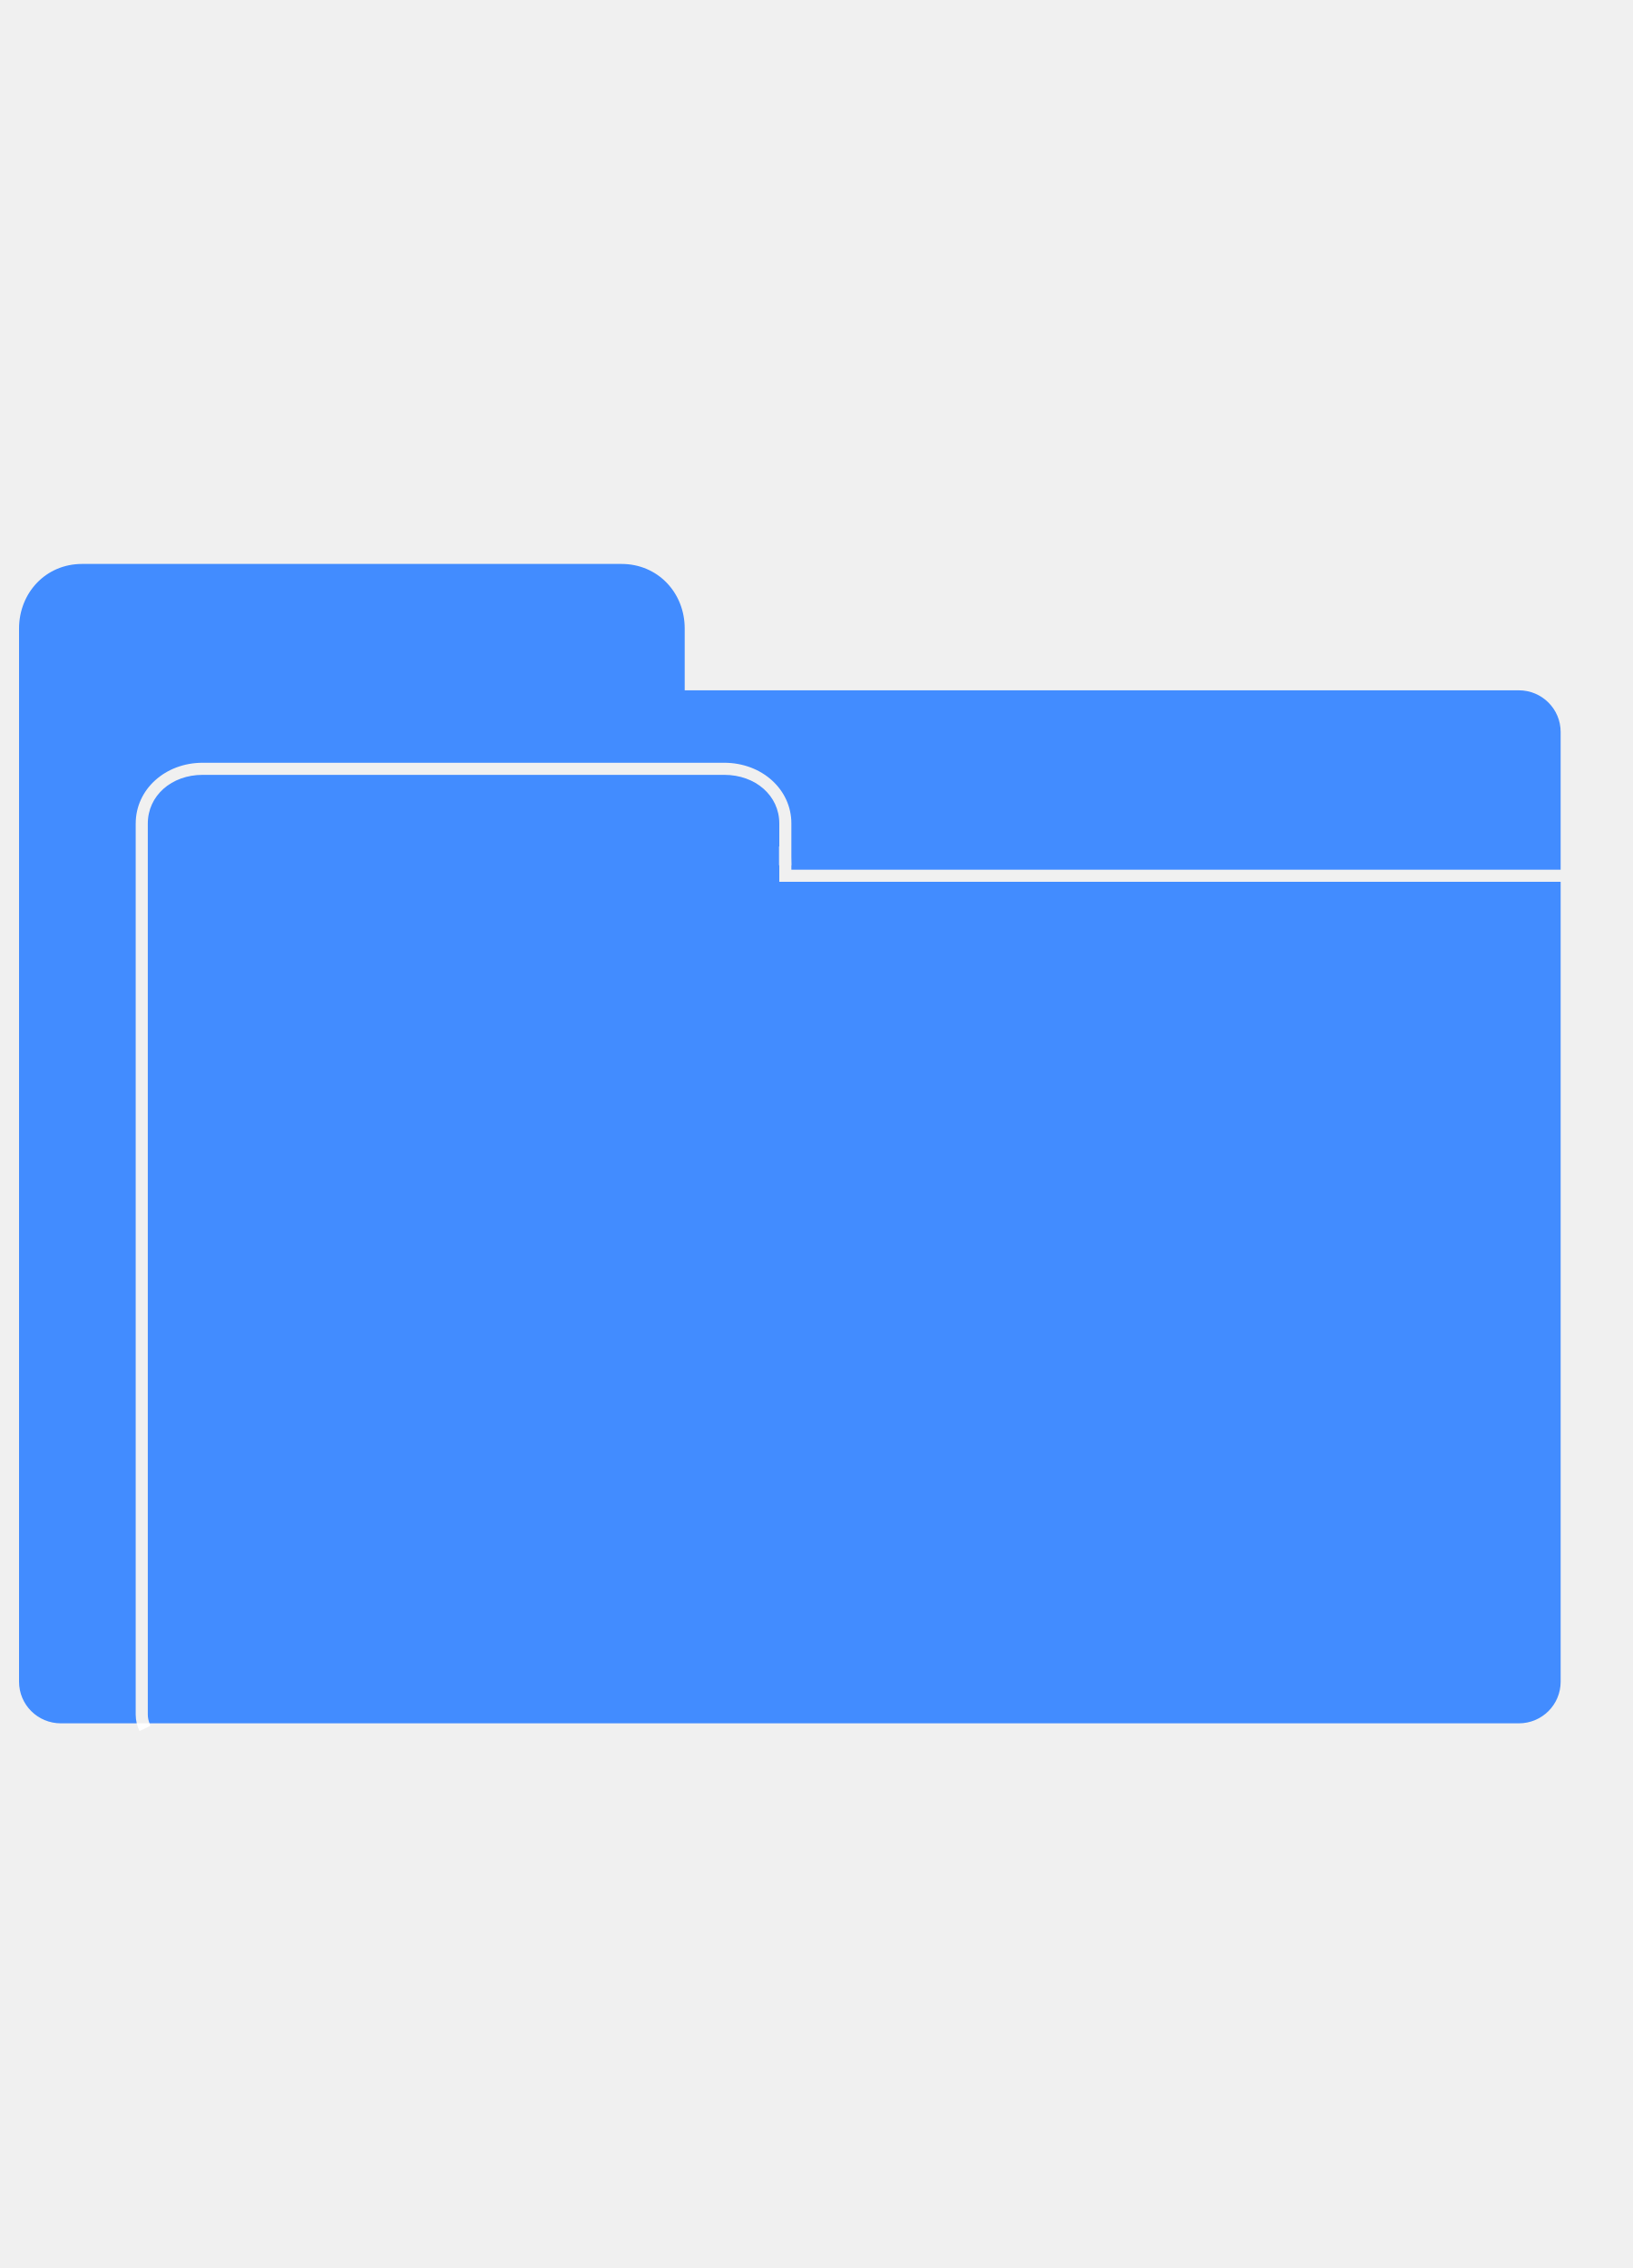
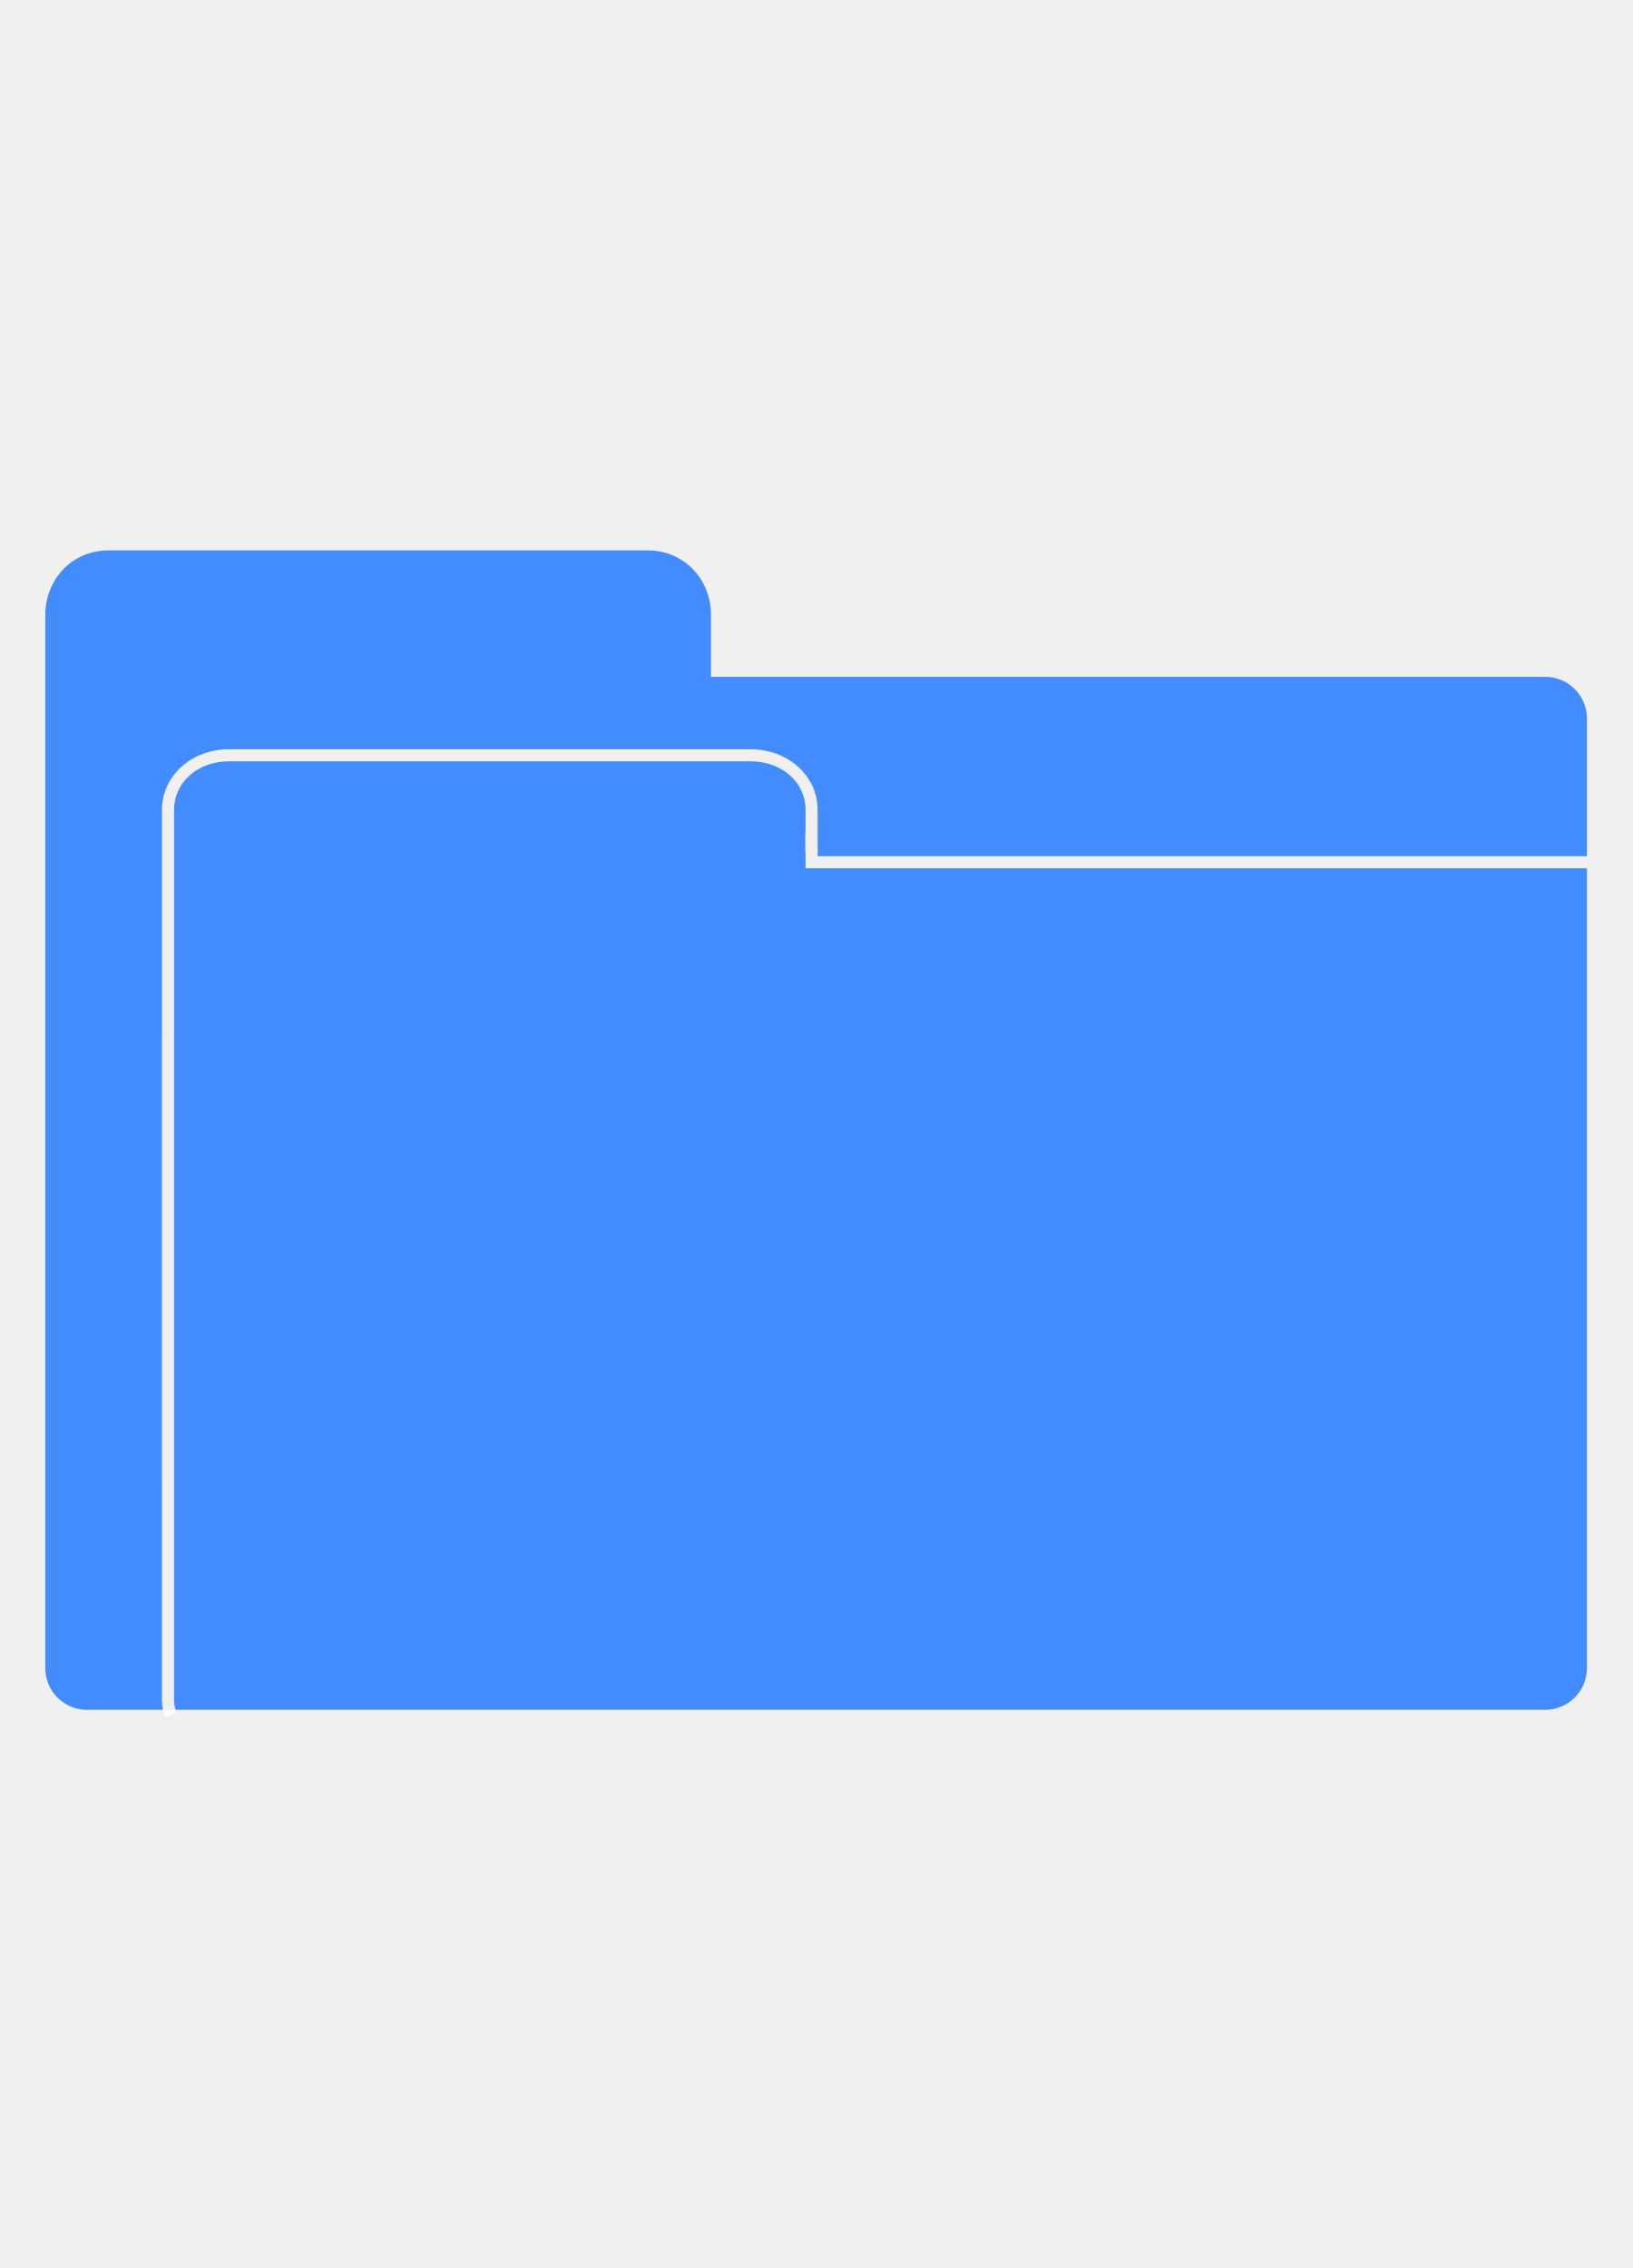
<svg xmlns="http://www.w3.org/2000/svg" version="1.1" id="svg2" x="0px" y="0px" width="134.98px" height="187.561px" viewBox="0 0 134.98 187.561" enable-background="new 0 0 134.98 187.561" xml:space="preserve">
  <g id="layer2" display="none">
</g>
  <g id="layer1" display="none">
-     <path id="path8588" display="inline" d="   M-103.926-167.852c-0.365-0.268-0.814-0.425-1.277-0.633c-0.883-0.229-2.211-0.265-4.168,0.335   c-3.855,1.183-10.144,4.91-20.301,14.688c-2.201-1.891-6.611-5.96-6.611-5.96l-25.771,28.345l-0.828,0.903l-23.861,0.917   l-0.151,0.007l-0.124,0.082l-7.935,5.831l-0.071,0.08l-0.073,0.08l-1.989,2.918l-0.239,0.367l0.244,0.321l15.02,18.5l-4.942,5.979   l-0.312,0.396L-187-94.3l2.283,2.629l-1.002,1.573l-0.263,0.396l0.348,0.366l4.077,3.979l-2.771,3.183l-5.546,6.748   c0.078,0.938,0.003,0.968,1.147,1.147l6.39-6.121l2.955-3.013l4.372,3.711l0.345,0.316l0.345-0.32l1.507-1.111l2.817,2.045   l0.445,0.262l0.343-0.319l5.502-5.42l19.769,13.368l0.314,0.241l0.295-0.27l2.783-2.238l0.1-0.104l0.022-0.025l5.144-8.438   l0.068-0.131l-0.008-0.151l-1.061-23.652c8.932-9.787,26.72-29.433,26.72-29.433s-4.339-3.955-6.325-5.794   c8.874-10.948,11.984-17.586,12.833-21.529c0.431-2.001,0.298-3.349-0.005-4.208C-103.269-167.236-103.56-167.584-103.926-167.852z    M-105.609-158.543c-0.449,1.02-0.992,2.136-1.689,3.391c-0.621-0.939-2.07-2.996-3.875-4.627c-1.708-1.543-3.97-2.813-5.15-3.447   c1.181-0.8,2.263-1.438,3.229-1.979L-105.609-158.543z M-111.926-158.905c2.225,2.012,3.963,4.902,3.963,4.902   c-1.982,3.386-4.887,7.54-9.158,12.771l-0.389,0.477l0.133,0.122l-9.384,9.976l6.425,5.739l-0.805,0.877l-6.424-5.739l-9.188,9.814   l6.532,5.887l-0.752,0.875l-6.562-5.911l-9.188,9.764l6.719,6.06l-0.779,0.852l-6.719-6.059l-9.478,10.133l-0.1,0.105l-0.046,0.104   c0,0-1.191,4.146-2.113,5.884c-1.242,2.338-4.858,6.741-4.858,6.741l-0.071,0.132l-2.886,2.829l-6.711-5.316l1.268-1.918   l1.45-0.677l-0.62-0.765l-2.651,2.896l-0.051,0.056l0.002,0.051l-2.305,5.609c-0.828-0.74-1.214-1.197-1.94-1.828l14.604-16.58   l-0.851-0.778l-15.694,15.583c-0.748-0.6-0.847-0.567-1.562-1.282l4.81-3.222l0.025,0.025l0.023-0.027l2.81-2.853l-0.816-0.604   l-0.598,1.506l-1.903,1.385l-5.68-6.229l2.614-3.176l0.268-0.345l-0.026-0.022c0.632-0.615,3.797-3.683,5.83-4.924   c1.681-1.025,5.888-2.427,5.888-2.427l0.126-0.03l0.097-0.156l9.438-10.463l-6.666-6.009l0.729-0.849l6.717,6.007l9.003-9.935   l-6.641-6.035l0.728-0.848l6.666,6.009l8.978-9.958l-6.638-5.934l0.779-0.851l6.639,5.983l9.875-10.992l-0.023-0.023   c4.728-4.565,8.562-7.765,11.702-10.001C-116.736-162.196-113.896-160.686-111.926-158.905L-111.926-158.905z M-115.578-155.506   l-6.021-1.751l-2.479,2.226l1.053,0.668l1.469-0.804l2.139-0.094l-0.633,0.689l3.9,3.427l0.885-0.167l0.104,1.756l-0.723,1.588   l0.78,1.496l2.054-2.614L-115.578-155.506z M-120.529-148.554c-0.238-0.224-0.617-0.229-0.844,0.012l-0.459,0.556   c-0.058,0.062-0.121,0.088-0.146,0.159c-0.08,0.216-0.021,0.516,0.156,0.683l0.529,0.486c0.239,0.224,0.618,0.229,0.843-0.011   l0.487-0.531c0.225-0.238,0.229-0.566-0.011-0.791L-120.529-148.554z M-122.52-150.33c-0.239-0.223-0.618-0.229-0.842,0.012   l-0.465,0.505c-0.056,0.061-0.092,0.111-0.117,0.185c-0.079,0.216-0.023,0.463,0.152,0.631l0.534,0.538   c0.238,0.224,0.617,0.229,0.841-0.012l0.487-0.53c0.224-0.239,0.177-0.616-0.062-0.839L-122.52-150.33z M-124.672-145.312   c-0.201-0.149-0.42-0.296-0.656-0.404c-0.94-0.436-1.979-0.402-2.936-0.051c-0.953,0.353-1.859,1.099-2.377,2.222   c-0.52,1.123-0.518,2.317-0.163,3.271c0.353,0.954,1.038,1.725,1.981,2.157c0.941,0.435,1.981,0.453,2.938,0.102   c0.954-0.354,1.833-1.123,2.352-2.245c0.52-1.123,0.518-2.318,0.162-3.272C-123.635-144.249-124.068-144.863-124.672-145.312z    M-125.289-144.265c0.48,0.355,0.813,0.849,1.002,1.358c0.252,0.683,0.111,1.615-0.156,2.201c-0.271,0.586-0.953,1.428-1.637,1.68   c-0.683,0.251-1.481,0.246-2.25-0.105c-0.766-0.354-1.271-0.96-1.523-1.643c-0.251-0.683-0.118-1.769,0.15-2.354   c0.271-0.586,0.937-1.298,1.615-1.55c0.684-0.252,1.508-0.273,2.273,0.078C-125.623-144.51-125.451-144.384-125.289-144.265z    M-135.342-140.229c-0.391-0.369-1.261-0.318-1.63,0.07l-23.372,25.511c-0.444,0.484-0.434,1.167,0.071,1.63l6.803,6.231   c0.391,0.368,1.261,0.319,1.629-0.07l23.373-25.511c0.368-0.391,0.319-1.26-0.071-1.629L-135.342-140.229z M-136.121-139.378   l6.805,6.231l-7.014,7.652l-6.803-6.231L-136.121-139.378z M-143.912-130.875l6.806,6.231l-7.015,7.651l-6.802-6.231   L-143.912-130.875z M-151.702-122.371l6.805,6.231l-7.791,8.505l-6.805-6.232L-151.702-122.371z M-163.954-128.952l-11.976,13.124   l0.186,0.171l-0.071,0.08l6.657,5.855l-0.241,0.268c-0.228,0.071-4.008,1.248-5.939,2.429c-0.211,0.129-0.418,0.277-0.644,0.438   l-17.7-16.267l7.243-5.291L-163.954-128.952z M-137.422-104.4l1.102,22.221l-4.715,7.705l-17.728-16.289   c0.207-0.334,0.383-0.663,0.544-0.969c1.032-1.94,2.112-5.642,2.19-5.911l5.854,5.561l0.053,0.05l0.667,0.659l0.102-0.058   l0.104,0.099L-137.422-104.4z M-161.883-109.02c-0.373-0.343-0.979-0.313-1.324,0.06l-1.85,2.021   c-0.342,0.373-0.315,0.98,0.058,1.323l4.571,4.188c0.374,0.343,0.982,0.312,1.324-0.061l1.851-2.021   c0.342-0.373,0.315-0.981-0.058-1.323L-161.883-109.02z M-162.501-108.023l4.251,3.896l-1.558,1.699l-4.252-3.896L-162.501-108.023   z M-194.464-122.006l17.541,16.12c-1.704,1.329-3.49,3.053-4.345,3.889l-14.612-17.981L-194.464-122.006z M-159.383-89.768   l17.567,16.144l-1.874,1.461l-19.24-12.982C-162.598-85.551-160.798-87.688-159.383-89.768z" />
+     <path id="path8588" display="inline" d="   M-103.926-167.852c-0.365-0.268-0.814-0.425-1.277-0.633c-0.883-0.229-2.211-0.265-4.168,0.335   c-3.854,1.184-10.144,4.91-20.301,14.688c-2.201-1.892-6.611-5.96-6.611-5.96l-25.771,28.345l-0.828,0.903l-23.861,0.917   l-0.15,0.007l-0.124,0.082l-7.936,5.831l-0.07,0.08l-0.073,0.08l-1.989,2.918l-0.239,0.366l0.244,0.321l15.021,18.5l-4.942,5.979   l-0.312,0.396L-187-94.3l2.283,2.629l-1.002,1.572l-0.263,0.396l0.348,0.366l4.077,3.979l-2.771,3.184l-5.546,6.748   c0.078,0.938,0.003,0.968,1.147,1.146l6.39-6.121l2.955-3.013l4.372,3.711l0.345,0.316l0.346-0.32l1.507-1.111l2.816,2.045   l0.445,0.263l0.343-0.319l5.502-5.42l19.77,13.368l0.313,0.24l0.295-0.27l2.783-2.238l0.101-0.104l0.021-0.025l5.145-8.438   l0.067-0.132l-0.008-0.15l-1.061-23.652c8.932-9.787,26.72-29.433,26.72-29.433s-4.339-3.955-6.325-5.794   c8.874-10.948,11.984-17.586,12.833-21.529c0.431-2.001,0.298-3.349-0.005-4.208C-103.269-167.236-103.56-167.584-103.926-167.852z    M-105.609-158.543c-0.449,1.02-0.992,2.136-1.689,3.391c-0.621-0.938-2.07-2.996-3.875-4.627c-1.708-1.543-3.97-2.812-5.15-3.447   c1.182-0.8,2.264-1.438,3.229-1.979L-105.609-158.543z M-111.926-158.905c2.225,2.012,3.963,4.902,3.963,4.902   c-1.981,3.386-4.887,7.54-9.158,12.771l-0.389,0.478l0.133,0.122l-9.384,9.976l6.425,5.739l-0.805,0.877l-6.424-5.739l-9.188,9.814   l6.532,5.887l-0.752,0.875l-6.562-5.911l-9.188,9.764l6.719,6.061l-0.779,0.852l-6.719-6.059l-9.478,10.133l-0.101,0.105   l-0.046,0.104c0,0-1.19,4.146-2.113,5.884c-1.241,2.338-4.857,6.741-4.857,6.741l-0.071,0.132l-2.886,2.829l-6.711-5.315   l1.268-1.919l1.45-0.677l-0.62-0.765l-2.65,2.896l-0.052,0.057l0.002,0.051l-2.305,5.609c-0.828-0.74-1.214-1.197-1.939-1.828   l14.604-16.58l-0.851-0.778l-15.694,15.583c-0.748-0.6-0.847-0.567-1.562-1.282l4.811-3.222l0.025,0.025l0.022-0.027l2.81-2.854   l-0.815-0.604l-0.598,1.506l-1.903,1.385l-5.68-6.229l2.613-3.176l0.269-0.346l-0.026-0.021c0.632-0.615,3.797-3.684,5.83-4.924   c1.681-1.025,5.888-2.428,5.888-2.428l0.126-0.029l0.098-0.156l9.438-10.463l-6.666-6.009l0.729-0.85l6.717,6.007l9.003-9.935   l-6.641-6.035l0.728-0.848l6.666,6.009l8.979-9.958l-6.639-5.934l0.779-0.852l6.639,5.983l9.875-10.992l-0.022-0.023   c4.728-4.564,8.562-7.765,11.702-10.001C-116.736-162.196-113.896-160.686-111.926-158.905L-111.926-158.905z M-115.578-155.506   l-6.021-1.751l-2.479,2.226l1.054,0.668l1.469-0.804l2.139-0.094l-0.633,0.688l3.9,3.427l0.885-0.167l0.104,1.756l-0.723,1.589   l0.78,1.495l2.054-2.613L-115.578-155.506z M-120.529-148.554c-0.238-0.224-0.617-0.229-0.845,0.013l-0.459,0.556   c-0.058,0.062-0.121,0.088-0.146,0.159c-0.08,0.216-0.021,0.516,0.156,0.683l0.528,0.486c0.239,0.224,0.618,0.229,0.843-0.011   l0.487-0.531c0.226-0.238,0.229-0.566-0.011-0.791L-120.529-148.554z M-122.52-150.33c-0.239-0.223-0.618-0.229-0.842,0.012   l-0.466,0.505c-0.056,0.062-0.092,0.111-0.116,0.186c-0.079,0.216-0.023,0.463,0.151,0.631l0.534,0.538   c0.238,0.224,0.617,0.229,0.841-0.013l0.487-0.529c0.224-0.239,0.177-0.616-0.062-0.839L-122.52-150.33z M-124.672-145.312   c-0.201-0.148-0.42-0.296-0.656-0.403c-0.939-0.437-1.979-0.402-2.936-0.052c-0.953,0.354-1.859,1.1-2.377,2.223   c-0.521,1.123-0.519,2.316-0.163,3.271c0.353,0.954,1.038,1.726,1.981,2.157c0.94,0.435,1.98,0.453,2.938,0.102   c0.954-0.354,1.833-1.123,2.352-2.244c0.521-1.123,0.519-2.318,0.162-3.272C-123.635-144.249-124.068-144.863-124.672-145.312z    M-125.289-144.265c0.48,0.355,0.813,0.85,1.002,1.358c0.252,0.683,0.111,1.615-0.155,2.201c-0.271,0.586-0.953,1.428-1.638,1.68   c-0.683,0.251-1.48,0.246-2.25-0.104c-0.766-0.354-1.271-0.96-1.522-1.644c-0.251-0.683-0.118-1.769,0.149-2.354   c0.271-0.586,0.938-1.298,1.615-1.55c0.685-0.253,1.508-0.273,2.273,0.077C-125.623-144.51-125.451-144.384-125.289-144.265z    M-135.342-140.229c-0.391-0.369-1.261-0.317-1.63,0.07l-23.372,25.511c-0.444,0.484-0.434,1.167,0.071,1.63l6.803,6.231   c0.391,0.368,1.261,0.319,1.629-0.07l23.373-25.511c0.368-0.391,0.319-1.26-0.071-1.629L-135.342-140.229z M-136.121-139.378   l6.806,6.23l-7.015,7.652l-6.803-6.231L-136.121-139.378z M-143.912-130.875l6.807,6.23l-7.016,7.651l-6.802-6.231   L-143.912-130.875z M-151.702-122.371l6.806,6.23l-7.791,8.506l-6.806-6.232L-151.702-122.371z M-163.954-128.952l-11.976,13.124   l0.186,0.171l-0.07,0.08l6.656,5.854l-0.24,0.269c-0.229,0.071-4.009,1.248-5.939,2.429c-0.211,0.129-0.418,0.277-0.644,0.438   l-17.7-16.268l7.243-5.291L-163.954-128.952z M-137.422-104.4l1.103,22.221l-4.716,7.705l-17.728-16.289   c0.207-0.334,0.383-0.662,0.544-0.969c1.032-1.939,2.112-5.642,2.19-5.911l5.854,5.562l0.053,0.05l0.667,0.659l0.103-0.059   l0.104,0.1L-137.422-104.4z M-161.883-109.02c-0.373-0.343-0.979-0.312-1.324,0.061l-1.85,2.021   c-0.342,0.373-0.315,0.98,0.058,1.323l4.571,4.188c0.374,0.343,0.982,0.312,1.324-0.062l1.851-2.021   c0.342-0.373,0.315-0.981-0.058-1.323L-161.883-109.02z M-162.501-108.023l4.251,3.896l-1.558,1.699l-4.252-3.896L-162.501-108.023   z M-194.464-122.006l17.541,16.12c-1.704,1.328-3.49,3.053-4.345,3.889l-14.612-17.981L-194.464-122.006z M-159.383-89.768   l17.567,16.145l-1.874,1.461l-19.24-12.982C-162.598-85.551-160.798-87.688-159.383-89.768z" />
  </g>
-   <path id="path8588_1_" display="none" fill="#FFFFFF" d="  M-62.328,0.969c-0.364-0.267-0.812-0.425-1.275-0.633c-0.883-0.229-2.212-0.265-4.169,0.335  c-3.857,1.183-10.145,4.911-20.302,14.688c-2.2-1.891-6.609-5.96-6.609-5.96l-25.773,28.346l-0.828,0.902l-23.859,0.917  l-0.153,0.007l-0.124,0.082l-7.933,5.831l-0.073,0.08l-0.073,0.08l-1.989,2.918l-0.237,0.368l0.244,0.32l15.018,18.5l-4.942,5.979  l-0.312,0.396l0.323,0.396l2.281,2.629l-1.002,1.574l-0.263,0.396l0.348,0.365l4.077,3.979l-2.769,3.183l-5.546,6.748  c0.078,0.938,0.003,0.969,1.146,1.147l6.392-6.121l2.955-3.012l4.37,3.711l0.347,0.315l0.343-0.319l1.507-1.112l2.819,2.045  l0.443,0.262l0.345-0.318l5.502-5.42l19.767,13.367l0.316,0.242l0.295-0.27l2.783-2.239l0.098-0.104l0.025-0.025l5.141-8.438  l0.07-0.131l-0.009-0.15l-1.06-23.651c8.932-9.787,26.72-29.432,26.72-29.432s-4.339-3.955-6.325-5.794  c8.874-10.949,11.984-17.588,12.833-21.53c0.433-2.001,0.3-3.35-0.005-4.208C-61.671,1.584-61.962,1.236-62.328,0.969z   M-64.012,10.277c-0.449,1.02-0.992,2.137-1.689,3.391c-0.619-0.939-2.069-2.996-3.875-4.626c-1.708-1.543-3.97-2.814-5.148-3.448  c1.178-0.8,2.26-1.438,3.229-1.978L-64.012,10.277z M-70.328,9.916c2.227,2.011,3.963,4.901,3.963,4.901  c-1.982,3.387-4.887,7.54-9.157,12.771l-0.39,0.477l0.135,0.122l-9.386,9.977l6.427,5.738l-0.807,0.877l-6.424-5.738l-9.188,9.813  l6.531,5.888l-0.752,0.875l-6.56-5.911l-9.189,9.763l6.721,6.06l-0.779,0.852l-6.719-6.059l-9.479,10.135l-0.098,0.105l-0.046,0.104  c0,0-1.193,4.146-2.115,5.883c-1.242,2.338-4.858,6.742-4.858,6.742l-0.069,0.131l-2.888,2.83l-6.711-5.317l1.27-1.918l1.448-0.677  l-0.618-0.764l-2.653,2.896l-0.049,0.054l0.002,0.053l-2.305,5.609c-0.828-0.739-1.216-1.198-1.942-1.828l14.604-16.582L-123.261,67  l-15.694,15.583c-0.748-0.601-0.847-0.567-1.561-1.283l4.808-3.221l0.026,0.024l0.022-0.026l2.811-2.853l-0.817-0.604l-0.598,1.506  l-1.903,1.384l-5.68-6.229l2.616-3.177l0.266-0.345l-0.026-0.021c0.634-0.615,3.799-3.683,5.83-4.925  c1.683-1.024,5.89-2.427,5.89-2.427l0.126-0.03l0.095-0.155l9.439-10.463l-6.666-6.01l0.728-0.849l6.717,6.007l9.003-9.934  l-6.641-6.035l0.728-0.849l6.666,6.01l8.979-9.958l-6.637-5.935l0.777-0.851l6.641,5.983l9.875-10.991l-0.025-0.023  c4.727-4.565,8.562-7.765,11.703-10.002C-75.139,6.625-72.299,8.135-70.328,9.916L-70.328,9.916z M-73.98,13.314l-6.021-1.751  l-2.479,2.227l1.05,0.668l1.469-0.805l2.141-0.094l-0.635,0.69l3.9,3.426l0.885-0.167l0.104,1.757l-0.724,1.587l0.78,1.497  l2.054-2.615L-73.98,13.314z M-78.932,20.266c-0.238-0.225-0.617-0.229-0.841,0.011l-0.46,0.557  c-0.059,0.061-0.12,0.087-0.146,0.159c-0.08,0.216-0.021,0.515,0.157,0.682l0.531,0.487c0.237,0.223,0.616,0.229,0.841-0.012  l0.488-0.53c0.223-0.239,0.229-0.567-0.012-0.791L-78.932,20.266z M-80.922,18.49c-0.239-0.224-0.618-0.229-0.842,0.011  l-0.463,0.505c-0.057,0.061-0.092,0.112-0.119,0.185c-0.079,0.217-0.023,0.463,0.155,0.631l0.532,0.538  c0.238,0.225,0.617,0.229,0.843-0.011l0.485-0.531c0.225-0.238,0.179-0.615-0.062-0.839L-80.922,18.49z M-83.074,23.508  c-0.2-0.149-0.42-0.296-0.654-0.404c-0.943-0.436-1.981-0.401-2.938-0.051c-0.953,0.354-1.857,1.099-2.377,2.222  c-0.518,1.123-0.516,2.317-0.163,3.271c0.354,0.954,1.038,1.725,1.981,2.158c0.944,0.435,1.982,0.453,2.938,0.102  c0.954-0.354,1.833-1.123,2.353-2.246c0.518-1.123,0.516-2.317,0.163-3.271C-82.037,24.572-82.47,23.958-83.074,23.508z   M-83.692,24.555c0.479,0.355,0.812,0.848,1.003,1.358c0.252,0.683,0.109,1.614-0.158,2.201c-0.271,0.586-0.954,1.427-1.636,1.679  c-0.684,0.251-1.483,0.247-2.249-0.105c-0.768-0.354-1.274-0.96-1.526-1.643c-0.251-0.683-0.118-1.769,0.152-2.354  c0.27-0.586,0.935-1.298,1.614-1.55c0.684-0.251,1.51-0.272,2.273,0.079C-84.025,24.309-83.853,24.436-83.692,24.555z   M-93.744,28.591c-0.391-0.368-1.261-0.318-1.63,0.071l-23.372,25.51c-0.442,0.485-0.434,1.167,0.071,1.63l6.803,6.232  c0.393,0.367,1.263,0.318,1.629-0.071l23.372-25.511c0.368-0.392,0.319-1.261-0.069-1.629L-93.744,28.591z M-94.523,29.442  l6.803,6.231l-7.012,7.653l-6.805-6.232L-94.523,29.442z M-102.314,37.945l6.803,6.231l-7.012,7.652l-6.804-6.231L-102.314,37.945z   M-110.104,46.449l6.803,6.231l-7.791,8.504l-6.803-6.231L-110.104,46.449z M-122.356,39.868l-11.978,13.125l0.188,0.171  l-0.073,0.08l6.659,5.854l-0.243,0.268c-0.226,0.07-4.006,1.248-5.939,2.428c-0.211,0.129-0.418,0.277-0.644,0.438l-17.7-16.267  l7.243-5.291L-122.356,39.868z M-95.824,64.42l1.102,22.222l-4.714,7.705l-17.729-16.289c0.207-0.334,0.383-0.664,0.544-0.97  c1.032-1.94,2.112-5.642,2.19-5.911l5.854,5.561l0.055,0.051l0.667,0.658l0.1-0.057l0.106,0.098L-95.824,64.42z M-120.285,59.801  c-0.373-0.342-0.979-0.313-1.322,0.06l-1.852,2.021c-0.342,0.373-0.313,0.98,0.06,1.324l4.569,4.188  c0.374,0.342,0.982,0.312,1.324-0.061l1.853-2.021c0.342-0.373,0.313-0.98-0.06-1.322L-120.285,59.801z M-120.904,60.797  l4.251,3.896l-1.56,1.699l-4.252-3.896L-120.904,60.797z M-152.866,46.814l17.541,16.12c-1.702,1.33-3.488,3.053-4.345,3.89  l-14.612-17.982L-152.866,46.814z M-117.785,79.052l17.567,16.144l-1.874,1.462l-19.24-12.983  C-121,83.27-119.2,81.132-117.785,79.052z" />
+   <path id="path8588_1_" display="none" fill="#FFFFFF" d="  M-62.328,0.969c-0.363-0.267-0.812-0.425-1.274-0.633c-0.883-0.229-2.212-0.266-4.169,0.335  c-3.857,1.183-10.146,4.911-20.303,14.688c-2.199-1.891-6.608-5.96-6.608-5.96l-25.773,28.347l-0.828,0.901l-23.858,0.917  l-0.153,0.007l-0.124,0.082l-7.933,5.831l-0.073,0.08l-0.073,0.08l-1.988,2.918l-0.237,0.368l0.244,0.32l15.018,18.5l-4.941,5.979  l-0.312,0.396l0.323,0.396l2.281,2.629l-1.002,1.574l-0.264,0.396l0.349,0.364l4.076,3.979l-2.769,3.183l-5.546,6.748  c0.078,0.938,0.003,0.97,1.146,1.147l6.393-6.121l2.955-3.012l4.37,3.711l0.347,0.314l0.343-0.318l1.507-1.112l2.819,2.045  l0.443,0.262l0.345-0.317l5.502-5.42l19.767,13.366l0.316,0.242l0.295-0.27l2.783-2.239l0.098-0.104l0.025-0.024l5.141-8.438  l0.07-0.131l-0.009-0.149l-1.061-23.651c8.932-9.787,26.72-29.432,26.72-29.432s-4.339-3.955-6.324-5.794  c8.874-10.949,11.983-17.589,12.833-21.53c0.433-2.001,0.3-3.351-0.006-4.208C-61.671,1.584-61.962,1.236-62.328,0.969z   M-64.012,10.277c-0.449,1.021-0.992,2.138-1.689,3.392c-0.618-0.939-2.068-2.996-3.875-4.626c-1.708-1.543-3.97-2.814-5.147-3.448  c1.178-0.8,2.26-1.438,3.229-1.978L-64.012,10.277z M-70.328,9.916c2.228,2.011,3.963,4.9,3.963,4.9  c-1.981,3.388-4.887,7.54-9.156,12.771l-0.391,0.477l0.136,0.122l-9.387,9.978l6.428,5.737l-0.808,0.877l-6.424-5.737l-9.188,9.812  l6.53,5.889l-0.752,0.875l-6.56-5.911l-9.189,9.763l6.722,6.06l-0.779,0.853l-6.719-6.06l-9.479,10.136l-0.098,0.104l-0.046,0.104  c0,0-1.193,4.146-2.115,5.883c-1.242,2.338-4.858,6.742-4.858,6.742l-0.068,0.131l-2.889,2.83l-6.711-5.317l1.271-1.918l1.447-0.677  l-0.617-0.764l-2.653,2.896l-0.049,0.054l0.002,0.054l-2.305,5.608c-0.828-0.738-1.217-1.197-1.942-1.828l14.604-16.582L-123.261,67  l-15.694,15.583c-0.748-0.602-0.847-0.567-1.561-1.283l4.808-3.221l0.026,0.023l0.021-0.025l2.812-2.854l-0.817-0.604l-0.598,1.506  l-1.903,1.384l-5.68-6.229l2.616-3.178l0.266-0.345l-0.026-0.021c0.635-0.614,3.8-3.683,5.83-4.925  c1.684-1.023,5.891-2.427,5.891-2.427l0.126-0.03l0.095-0.154l9.439-10.464l-6.666-6.01l0.728-0.849l6.717,6.007l9.003-9.934  l-6.641-6.035l0.728-0.85l6.666,6.011l8.979-9.958l-6.637-5.936l0.776-0.851l6.642,5.982l9.875-10.99l-0.025-0.023  c4.728-4.565,8.562-7.765,11.703-10.002C-75.139,6.625-72.299,8.135-70.328,9.916L-70.328,9.916z M-73.98,13.314l-6.021-1.751  l-2.479,2.228l1.05,0.668l1.469-0.806l2.142-0.094l-0.636,0.69l3.9,3.426l0.885-0.167l0.104,1.757l-0.725,1.587l0.78,1.497  l2.054-2.615L-73.98,13.314z M-78.932,20.266c-0.238-0.225-0.617-0.229-0.841,0.011l-0.46,0.558c-0.06,0.061-0.12,0.087-0.146,0.159  c-0.08,0.216-0.021,0.515,0.157,0.682l0.531,0.487c0.236,0.223,0.615,0.229,0.841-0.013l0.488-0.529  c0.223-0.239,0.229-0.567-0.013-0.791L-78.932,20.266z M-80.922,18.49c-0.239-0.225-0.618-0.229-0.842,0.011l-0.463,0.505  c-0.058,0.061-0.092,0.112-0.119,0.185c-0.079,0.218-0.023,0.463,0.155,0.631l0.531,0.538c0.238,0.226,0.617,0.229,0.844-0.011  l0.484-0.531c0.226-0.237,0.18-0.614-0.062-0.839L-80.922,18.49z M-83.074,23.508c-0.199-0.149-0.42-0.296-0.653-0.404  c-0.943-0.436-1.981-0.4-2.938-0.051c-0.953,0.354-1.856,1.099-2.377,2.222c-0.518,1.123-0.516,2.317-0.163,3.271  c0.354,0.954,1.038,1.725,1.981,2.158c0.944,0.435,1.981,0.453,2.938,0.102c0.954-0.354,1.833-1.123,2.354-2.246  c0.518-1.123,0.516-2.316,0.163-3.271C-82.037,24.572-82.47,23.958-83.074,23.508z M-83.692,24.555  c0.479,0.355,0.812,0.848,1.003,1.358c0.252,0.683,0.108,1.613-0.158,2.201c-0.271,0.586-0.954,1.427-1.636,1.679  c-0.685,0.251-1.483,0.247-2.249-0.105c-0.769-0.354-1.274-0.96-1.526-1.643c-0.251-0.684-0.118-1.77,0.152-2.354  c0.27-0.586,0.935-1.298,1.613-1.55c0.685-0.251,1.511-0.271,2.273,0.079C-84.025,24.309-83.853,24.436-83.692,24.555z   M-93.744,28.591c-0.391-0.368-1.261-0.318-1.63,0.071l-23.372,25.51c-0.441,0.485-0.434,1.167,0.071,1.63l6.803,6.232  c0.394,0.366,1.264,0.317,1.629-0.071l23.372-25.511c0.368-0.393,0.319-1.262-0.068-1.629L-93.744,28.591z M-94.523,29.442  l6.803,6.231l-7.012,7.653l-6.806-6.232L-94.523,29.442z M-102.314,37.945l6.803,6.231l-7.012,7.652l-6.805-6.231L-102.314,37.945z   M-110.104,46.449l6.803,6.23l-7.791,8.504l-6.803-6.23L-110.104,46.449z M-122.356,39.868l-11.979,13.125l0.188,0.171l-0.073,0.08  l6.659,5.854l-0.243,0.269c-0.226,0.069-4.006,1.248-5.939,2.428c-0.211,0.129-0.418,0.276-0.644,0.438l-17.7-16.267l7.243-5.291  L-122.356,39.868z M-95.824,64.42l1.103,22.222l-4.714,7.705l-17.729-16.289c0.207-0.334,0.383-0.664,0.544-0.97  c1.032-1.94,2.112-5.643,2.19-5.911l5.854,5.561l0.056,0.052l0.667,0.657l0.1-0.057l0.106,0.098L-95.824,64.42z M-120.285,59.801  c-0.373-0.342-0.979-0.313-1.321,0.06l-1.853,2.021c-0.342,0.373-0.312,0.979,0.061,1.324l4.568,4.188  c0.374,0.342,0.982,0.312,1.324-0.061l1.854-2.021c0.342-0.373,0.312-0.979-0.061-1.321L-120.285,59.801z M-120.904,60.797  l4.251,3.896l-1.561,1.699l-4.252-3.896L-120.904,60.797z M-152.866,46.814l17.541,16.12c-1.701,1.33-3.487,3.053-4.345,3.891  l-14.612-17.982L-152.866,46.814z M-117.785,79.052l17.567,16.144l-1.874,1.463l-19.24-12.983  C-121,83.27-119.2,81.132-117.785,79.052z" />
  <path display="none" fill="none" stroke="#FFFFFF" stroke-width="0.5" stroke-miterlimit="10" d="M-64.979,5.844" />
-   <path display="none" fill="none" stroke="#FFFFFF" stroke-width="0.5" stroke-miterlimit="10" d="M-18.756,125.838h-11.879  l-3.312-7.022v0.479H-49.79v-0.479l-3.312,7.023H-64.98l3.781-9.928V92.164h5.235v-35.42l14.093-29.896l14.095,29.896v35.42h5.235  v23.746L-18.756,125.838z M-28.415,122.338h4.581l-2.203-5.78V95.664h-1.735v11.219h-3.5V57.527l-10.595-22.47l-10.593,22.47v49.354  h-3.5V95.664h-1.735v20.894l-2.203,5.78h4.579l9.03-19.155v12.61h8.845v-12.61L-28.415,122.338z" />
+   <path display="none" fill="none" stroke="#FFFFFF" stroke-width="0.5" stroke-miterlimit="10" d="M-18.756,125.838h-11.879  l-3.312-7.022v0.479H-49.79v-0.479l-3.312,7.023H-64.98l3.78-9.928V92.164h5.235v-35.42l14.093-29.896l14.096,29.896v35.42h5.234  v23.746L-18.756,125.838z M-28.415,122.338h4.581l-2.203-5.78V95.664h-1.734v11.219h-3.5V57.527l-10.596-22.47l-10.593,22.47v49.354  h-3.5V95.664h-1.734v20.894l-2.203,5.78h4.579l9.029-19.155v12.61h8.846v-12.61L-28.415,122.338z" />
  <ellipse display="none" fill="none" stroke="#FFFFFF" stroke-miterlimit="10" cx="-69.035" cy="49.283" rx="42.609" ry="44.375" />
-   <path display="none" fill="none" stroke="#FFFFFF" stroke-miterlimit="10" d="M-102.829,76.557V48.694  c0-7.104,4.916-12.859,10.979-12.859h45.631c6.062,0,10.979,5.757,10.979,12.859v27.863" />
+   <path display="none" fill="none" stroke="#FFFFFF" stroke-miterlimit="10" d="M-102.829,76.557V48.694  c0-7.104,4.916-12.858,10.979-12.858h45.631c6.062,0,10.979,5.757,10.979,12.858v27.863" />
  <line display="none" fill="none" stroke="#FFFFFF" stroke-miterlimit="10" x1="-28.604" y1="35.484" x2="-28.336" y2="14.122" />
-   <path display="none" fill="none" stroke="#FFFFFF" stroke-width="0.75" stroke-miterlimit="10" d="M-26.404,4.908  c0.773,0,1.402,0.5,1.402,1.116v6.979c0,0.617-0.629,1.117-1.402,1.117h-3.861c-0.774,0-1.404-0.5-1.404-1.117V6.025  c0-0.617,0.63-1.116,1.404-1.116H-26.404z" />
-   <path display="none" fill="none" stroke="#FFFFFF" stroke-miterlimit="10" d="M-35.186,69.027c0,6.22-9.897,11.25-22.131,11.25" />
+   <path display="none" fill="none" stroke="#FFFFFF" stroke-width="0.75" stroke-miterlimit="10" d="M-26.404,4.908  c0.772,0,1.401,0.5,1.401,1.115v6.979c0,0.617-0.629,1.117-1.401,1.117h-3.861c-0.774,0-1.404-0.5-1.404-1.117V6.025  c0-0.616,0.63-1.115,1.404-1.115L-26.404,4.908L-26.404,4.908z" />
+   <path display="none" fill="none" stroke="#FFFFFF" stroke-miterlimit="10" d="M-35.186,69.027c0,6.221-9.897,11.25-22.131,11.25" />
  <path display="none" fill="none" stroke="#FFFFFF" stroke-miterlimit="10" d="M-57.316,80.652c0,1.104-0.896,2-2.001,2h-4.25  c-1.104,0-1.999-0.896-1.999-2v-0.75c0-1.104,0.896-2,1.999-2h4.25c1.104,0,2.001,0.896,2.001,2V80.652z" />
-   <ellipse display="none" fill="none" stroke="#428CFF" stroke-width="3" stroke-miterlimit="10" cx="-84.741" cy="34.975" rx="46.258" ry="47.147" />
+   <ellipse display="none" fill="none" stroke="#428CFF" stroke-width="3" stroke-miterlimit="10" cx="-84.741" cy="34.975" rx="46.259" ry="47.147" />
  <g display="none">
-     <path display="inline" fill="none" stroke="#428CFF" stroke-miterlimit="10" d="M-47.994,47.52   c0,7.435-10.742,13.447-24.024,13.447" />
-     <path display="inline" fill="#428CFF" d="M-72.02,61.414c0,1.32-0.974,2.394-2.172,2.394h-4.612c-1.199,0-2.171-1.071-2.171-2.394   v-0.896c0-1.318,0.974-2.392,2.171-2.392h4.612c1.198,0,2.172,1.07,2.172,2.392V61.414z" />
+     <path display="inline" fill="none" stroke="#428CFF" stroke-miterlimit="10" d="M-47.994,47.52   c0,7.436-10.741,13.447-24.023,13.447" />
+     <path display="inline" fill="#428CFF" d="M-72.02,61.414c0,1.319-0.975,2.394-2.172,2.394h-4.612c-1.199,0-2.171-1.071-2.171-2.394   v-0.896c0-1.317,0.974-2.392,2.171-2.392h4.612c1.197,0,2.172,1.069,2.172,2.392V61.414z" />
  </g>
  <g display="none">
-     <path display="inline" fill="none" stroke="#428CFF" stroke-miterlimit="10" d="M-121.408,63.807c0,0,0-7.335,0-16.302   c0-8.965,1.201-19.687,2.671-23.822c1.468-4.138,20.396-7.522,34.021-7.522s27.451,1.516,30.727,3.367   c3.277,1.853,5.958,19.015,5.958,27.979c0,8.967,0,16.302,0,16.302" />
+     <path display="inline" fill="none" stroke="#428CFF" stroke-miterlimit="10" d="M-121.408,63.807c0,0,0-7.335,0-16.302   c0-8.965,1.201-19.688,2.672-23.822c1.468-4.138,20.396-7.521,34.021-7.521s27.451,1.516,30.727,3.366   c3.277,1.854,5.958,19.016,5.958,27.979c0,8.967,0,16.302,0,16.302" />
  </g>
  <g display="none">
    <line display="inline" fill="none" stroke="#428CFF" stroke-width="2" stroke-miterlimit="10" x1="-61.406" y1="139.618" x2="-60.972" y2="115.993" />
    <ellipse display="inline" fill="#428CFF" cx="-60.972" cy="109.766" rx="6.681" ry="6.809" />
-     <ellipse display="inline" fill="none" stroke="#428CFF" stroke-width="3" stroke-miterlimit="10" cx="-117.022" cy="163.912" rx="60.318" ry="61.482" />
+     <ellipse display="inline" fill="none" stroke="#428CFF" stroke-width="3" stroke-miterlimit="10" cx="-117.022" cy="163.912" rx="60.317" ry="61.482" />
    <g display="inline">
-       <path fill="#428CFF" d="M-92.911,139.946c-2.634-0.788-7.039-1.436-9.789-1.436h-28.646c-2.75,0-7.154,0.646-9.789,1.436    l-23.958,15.521c-1.529,2.285-2.779,6.406-2.779,9.156v15.875c0,2.75,1.25,6.871,2.779,9.155l23.959,15.521    c2.634,0.789,7.039,1.436,9.789,1.436h28.646c2.75,0,7.155-0.646,9.789-1.436l23.961-15.521c1.528-2.284,2.779-6.405,2.779-9.155    v-15.875c0-2.75-1.251-6.871-2.779-9.158L-92.911,139.946z" />
+       <path fill="#428CFF" d="M-92.911,139.946c-2.634-0.787-7.039-1.436-9.789-1.436h-28.646c-2.75,0-7.154,0.646-9.789,1.436    l-23.958,15.521c-1.529,2.285-2.779,6.406-2.779,9.156v15.875c0,2.75,1.25,6.871,2.779,9.154l23.959,15.521    c2.634,0.789,7.039,1.436,9.789,1.436h28.646c2.75,0,7.155-0.646,9.789-1.436l23.961-15.521c1.528-2.283,2.779-6.404,2.779-9.154    v-15.875c0-2.75-1.251-6.871-2.779-9.158L-92.911,139.946z" />
    </g>
    <path display="inline" fill="none" stroke="#FFFFFF" stroke-width="2" stroke-miterlimit="10" d="M-64.03,172.561   c0,13.377-19.331,24.199-43.233,24.199" />
-     <path display="inline" fill="#FFFFFF" d="M-107.263,197.563c0,2.377-1.75,4.308-3.908,4.308h-8.3c-2.158,0-3.906-1.929-3.906-4.308   v-1.61c0-2.375,1.752-4.305,3.906-4.305h8.3c2.158,0,3.908,1.928,3.908,4.305V197.563z" />
+     <path display="inline" fill="#FFFFFF" d="M-107.263,197.563c0,2.377-1.75,4.309-3.908,4.309h-8.3c-2.158,0-3.906-1.93-3.906-4.309   v-1.609c0-2.375,1.752-4.306,3.906-4.306h8.3c2.158,0,3.908,1.929,3.908,4.306V197.563z" />
  </g>
-   <path fill="#428CFF" d="M-112.698,30.706v43.646h-6.53c-1.235,0-2.239-0.995-2.239-2.239v-56.32c0-1.905,1.42-3.459,3.372-3.459  h28.857c1.944,0,3.372,1.546,3.372,3.452v3.308h44.617c1.241,0,2.238,1.001,2.238,2.231V33.99h-38.086v-3.315  c0-1.901-1.42-3.451-3.379-3.451h-28.844C-111.279,27.223-112.698,28.794-112.698,30.706z" />
-   <path fill="none" stroke="#428CFF" stroke-miterlimit="10" d="M-28.9,77.214h-66.392v-4.248c0-2.446-2.127-4.433-5.033-4.433  h-42.936c-2.902,0-5.017,1.996-5.017,4.441v72.33c0,1.588,1.484,2.865,3.333,2.865h9.713H-28.9c1.848,0,3.332-1.277,3.332-2.865  V80.079C-25.564,78.499-27.05,77.214-28.9,77.214z" />
+   <path fill="#428CFF" d="M-112.698,30.706v43.646h-6.529c-1.235,0-2.239-0.995-2.239-2.239V15.793c0-1.905,1.42-3.459,3.372-3.459  h28.857c1.943,0,3.371,1.546,3.371,3.452v3.308h44.617c1.241,0,2.238,1.001,2.238,2.231V33.99h-38.086v-3.315  c0-1.901-1.42-3.451-3.379-3.451h-28.844C-111.279,27.223-112.698,28.794-112.698,30.706z" />
+   <path fill="none" stroke="#428CFF" stroke-miterlimit="10" d="M-28.9,77.214h-66.393v-4.248c0-2.446-2.127-4.433-5.033-4.433  h-42.936c-2.902,0-5.017,1.995-5.017,4.44v72.33c0,1.588,1.483,2.865,3.333,2.865h9.713H-28.9c1.848,0,3.332-1.277,3.332-2.865  V80.079C-25.564,78.499-27.05,77.214-28.9,77.214z" />
  <g>
-     <path fill="#428CFF" d="M64.445,71.557h-0.011v-1.553h0.011v-1.908c0-2.29-1.958-4.017-4.555-4.017H16.762   c-2.588,0-4.539,1.73-4.539,4.025v73.698c0,0.247,0.056,0.485,0.14,0.716h2.766h110.471c1.918,0,3.461-1.537,3.461-3.449V72.924   H64.445V71.557z" />
-     <path fill="#428CFF" d="M11.223,68.104c0-2.818,2.433-5.025,5.539-5.025h43.127c3.115,0,5.555,2.204,5.555,5.017v2.801l0.008,0.66   h-0.008v0.367h63.616V60.538c0.004-1.902-1.539-3.45-3.461-3.45H56.623v-5.114c0-2.946-2.21-5.337-5.229-5.337H6.787   c-3.015,0-5.212,2.402-5.212,5.347v87.085c0,1.912,1.542,3.449,3.462,3.449h6.271c-0.055-0.233-0.085-0.472-0.086-0.715V68.104z" />
-     <path fill="#FFFFFF" d="M11.535,143.158l0.9-0.436c-0.032-0.066-0.048-0.137-0.072-0.205h-1.054   C11.361,142.737,11.435,142.951,11.535,143.158z" />
-     <polygon fill="#FFFFFF" points="65.445,70.897 65.445,71.557 65.453,71.557  " />
-     <rect x="64.433" y="70.004" fill="#FFFFFF" width="0.011" height="1.553" />
+     <path fill="#428CFF" d="M66.617,70.44h-0.011v-1.553h0.011v-1.908c0-2.29-1.958-4.017-4.555-4.017H18.934   c-2.589,0-4.539,1.729-4.539,4.024v73.698c0,0.247,0.056,0.485,0.14,0.716h2.766h110.472c1.918,0,3.461-1.537,3.461-3.449V71.807   H66.617V70.44z" />
+     <path fill="#428CFF" d="M13.395,66.987c0-2.817,2.433-5.024,5.539-5.024h43.127c3.114,0,5.555,2.204,5.555,5.017v2.801l0.008,0.66   h-0.008v0.367h63.616V59.421c0.004-1.902-1.539-3.45-3.461-3.45H58.795v-5.114c0-2.946-2.21-5.337-5.229-5.337H8.959   c-3.015,0-5.212,2.402-5.212,5.347v87.085c0,1.912,1.542,3.449,3.462,3.449h6.271c-0.056-0.232-0.085-0.472-0.086-0.715   L13.395,66.987L13.395,66.987z" />
+     <path fill="#FFFFFF" d="M13.707,142.041l0.9-0.437c-0.032-0.065-0.048-0.137-0.072-0.205h-1.054   C13.533,141.619,13.607,141.834,13.707,142.041z" />
+     <polygon fill="#FFFFFF" points="67.617,69.78 67.617,70.44 67.625,70.44  " />
+     <rect x="66.605" y="68.887" fill="#FFFFFF" width="0.011" height="1.553" />
  </g>
</svg>
